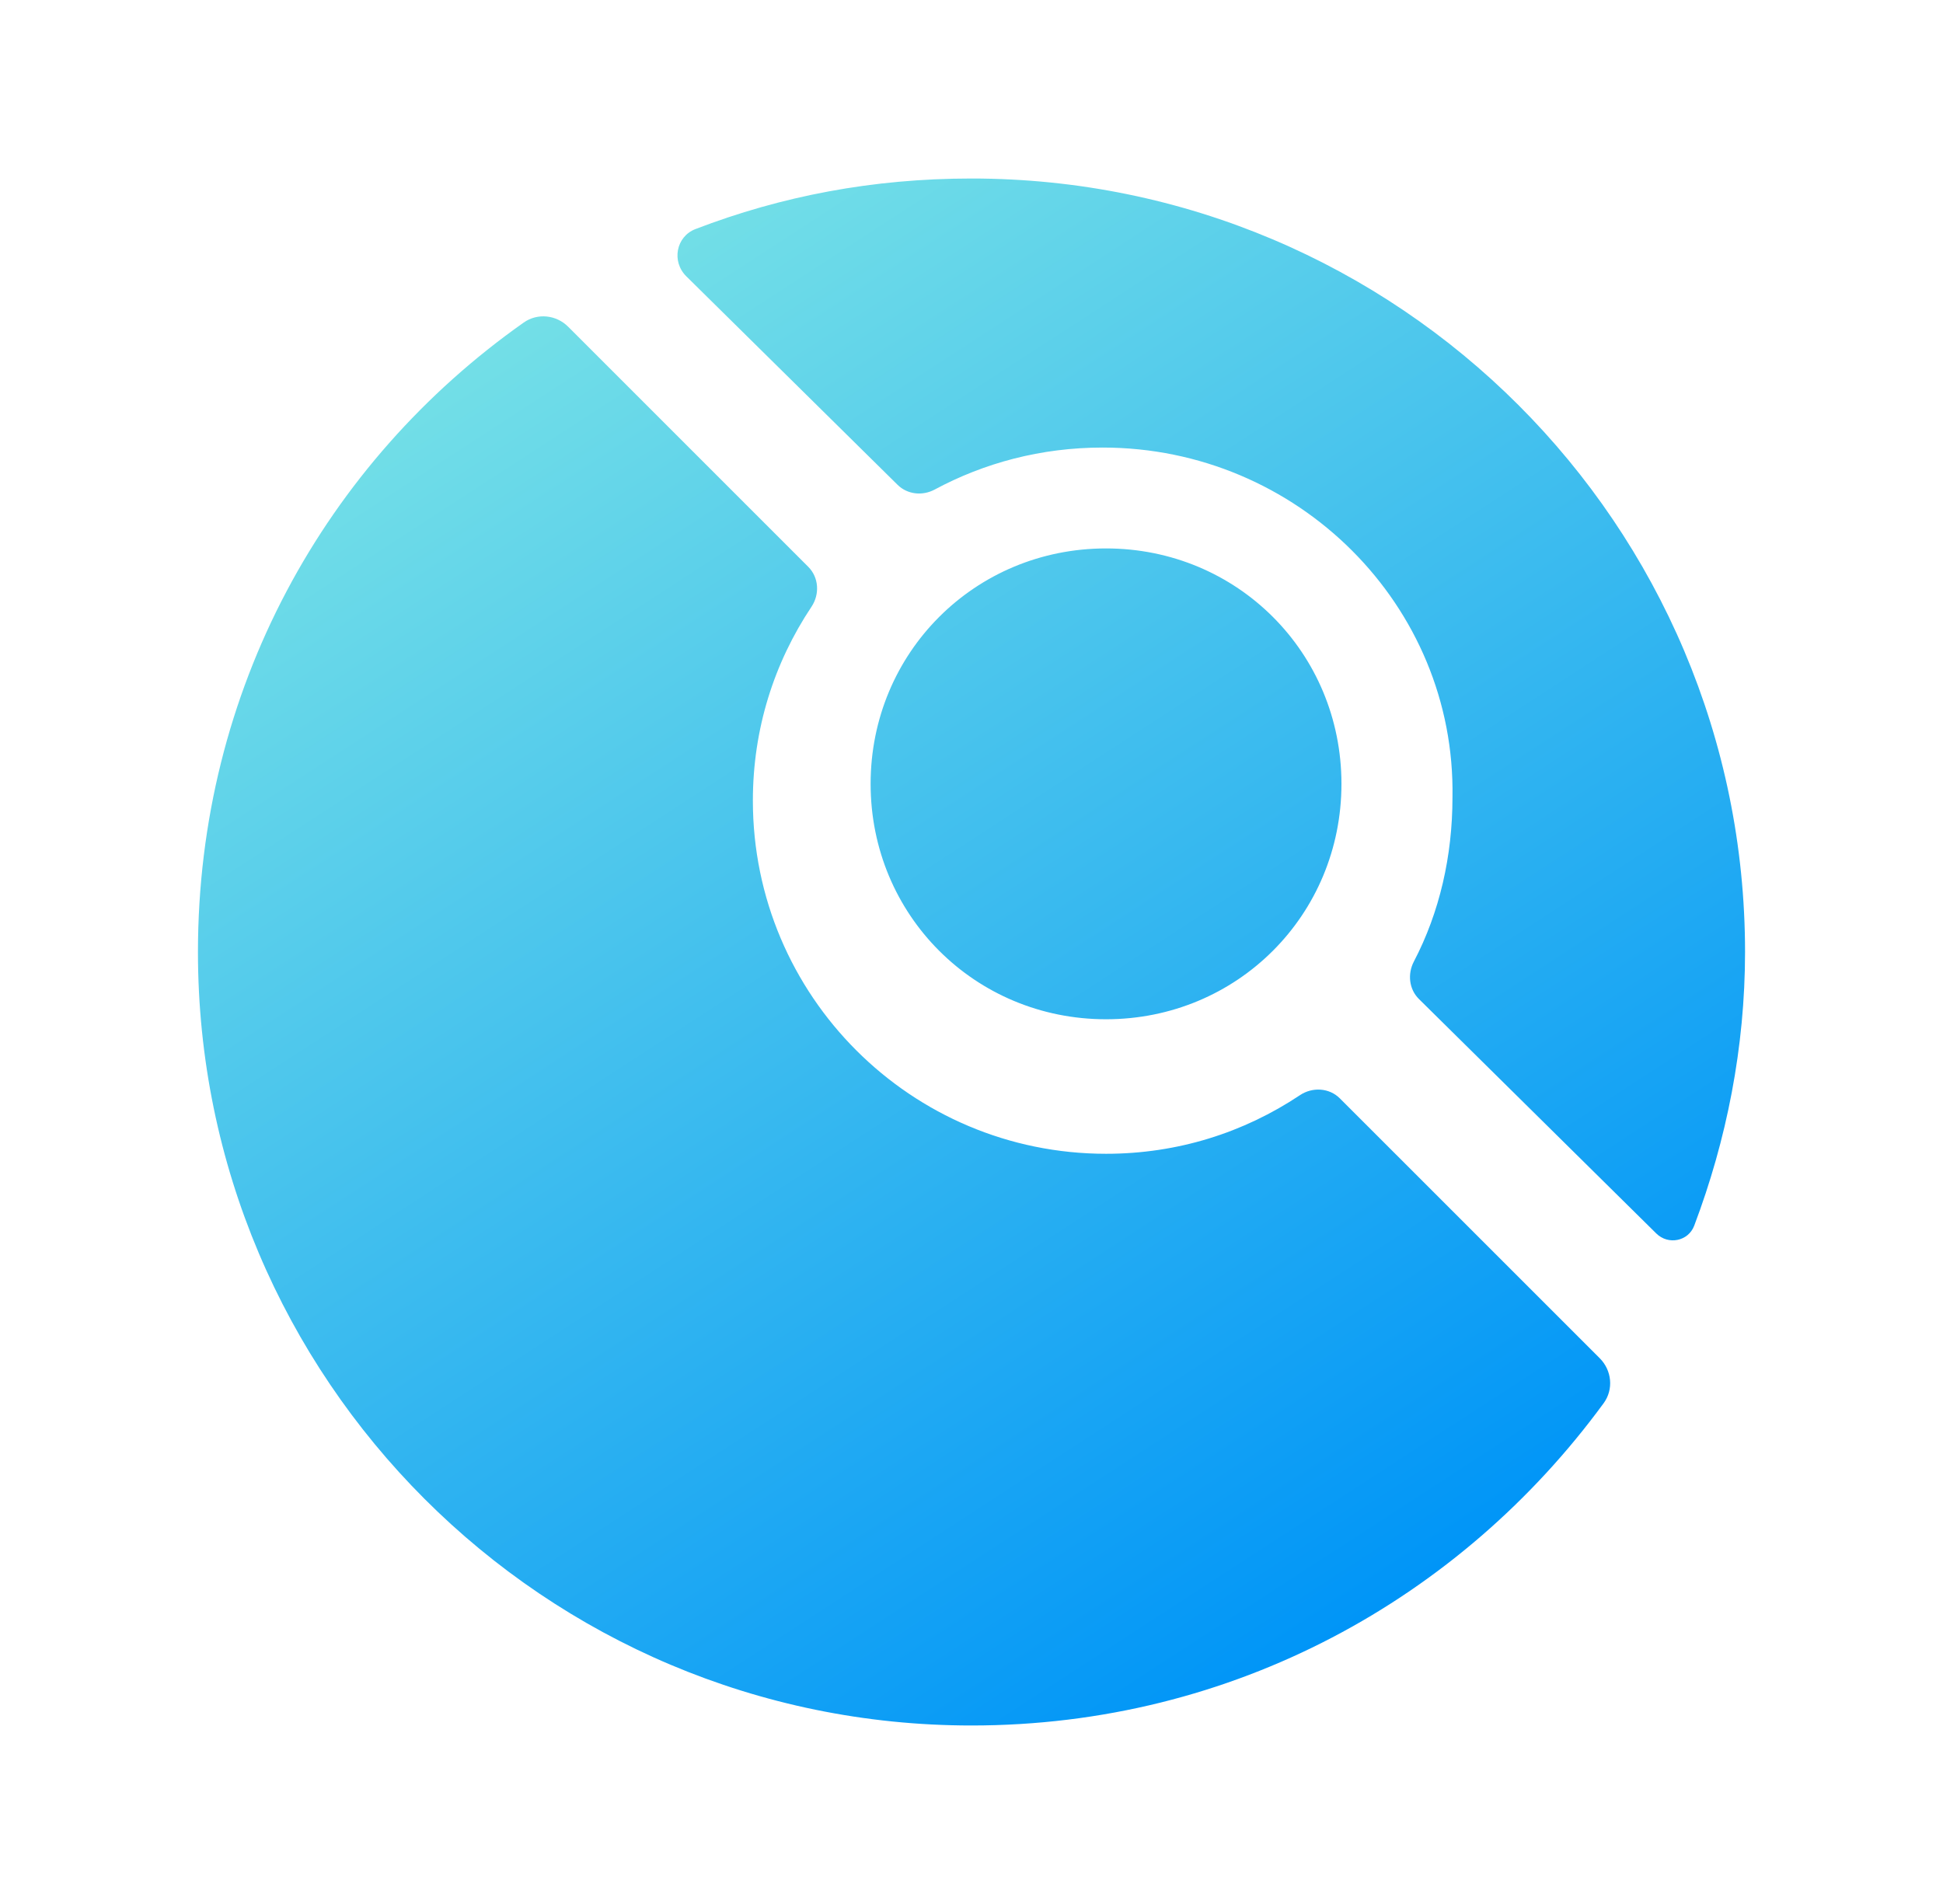
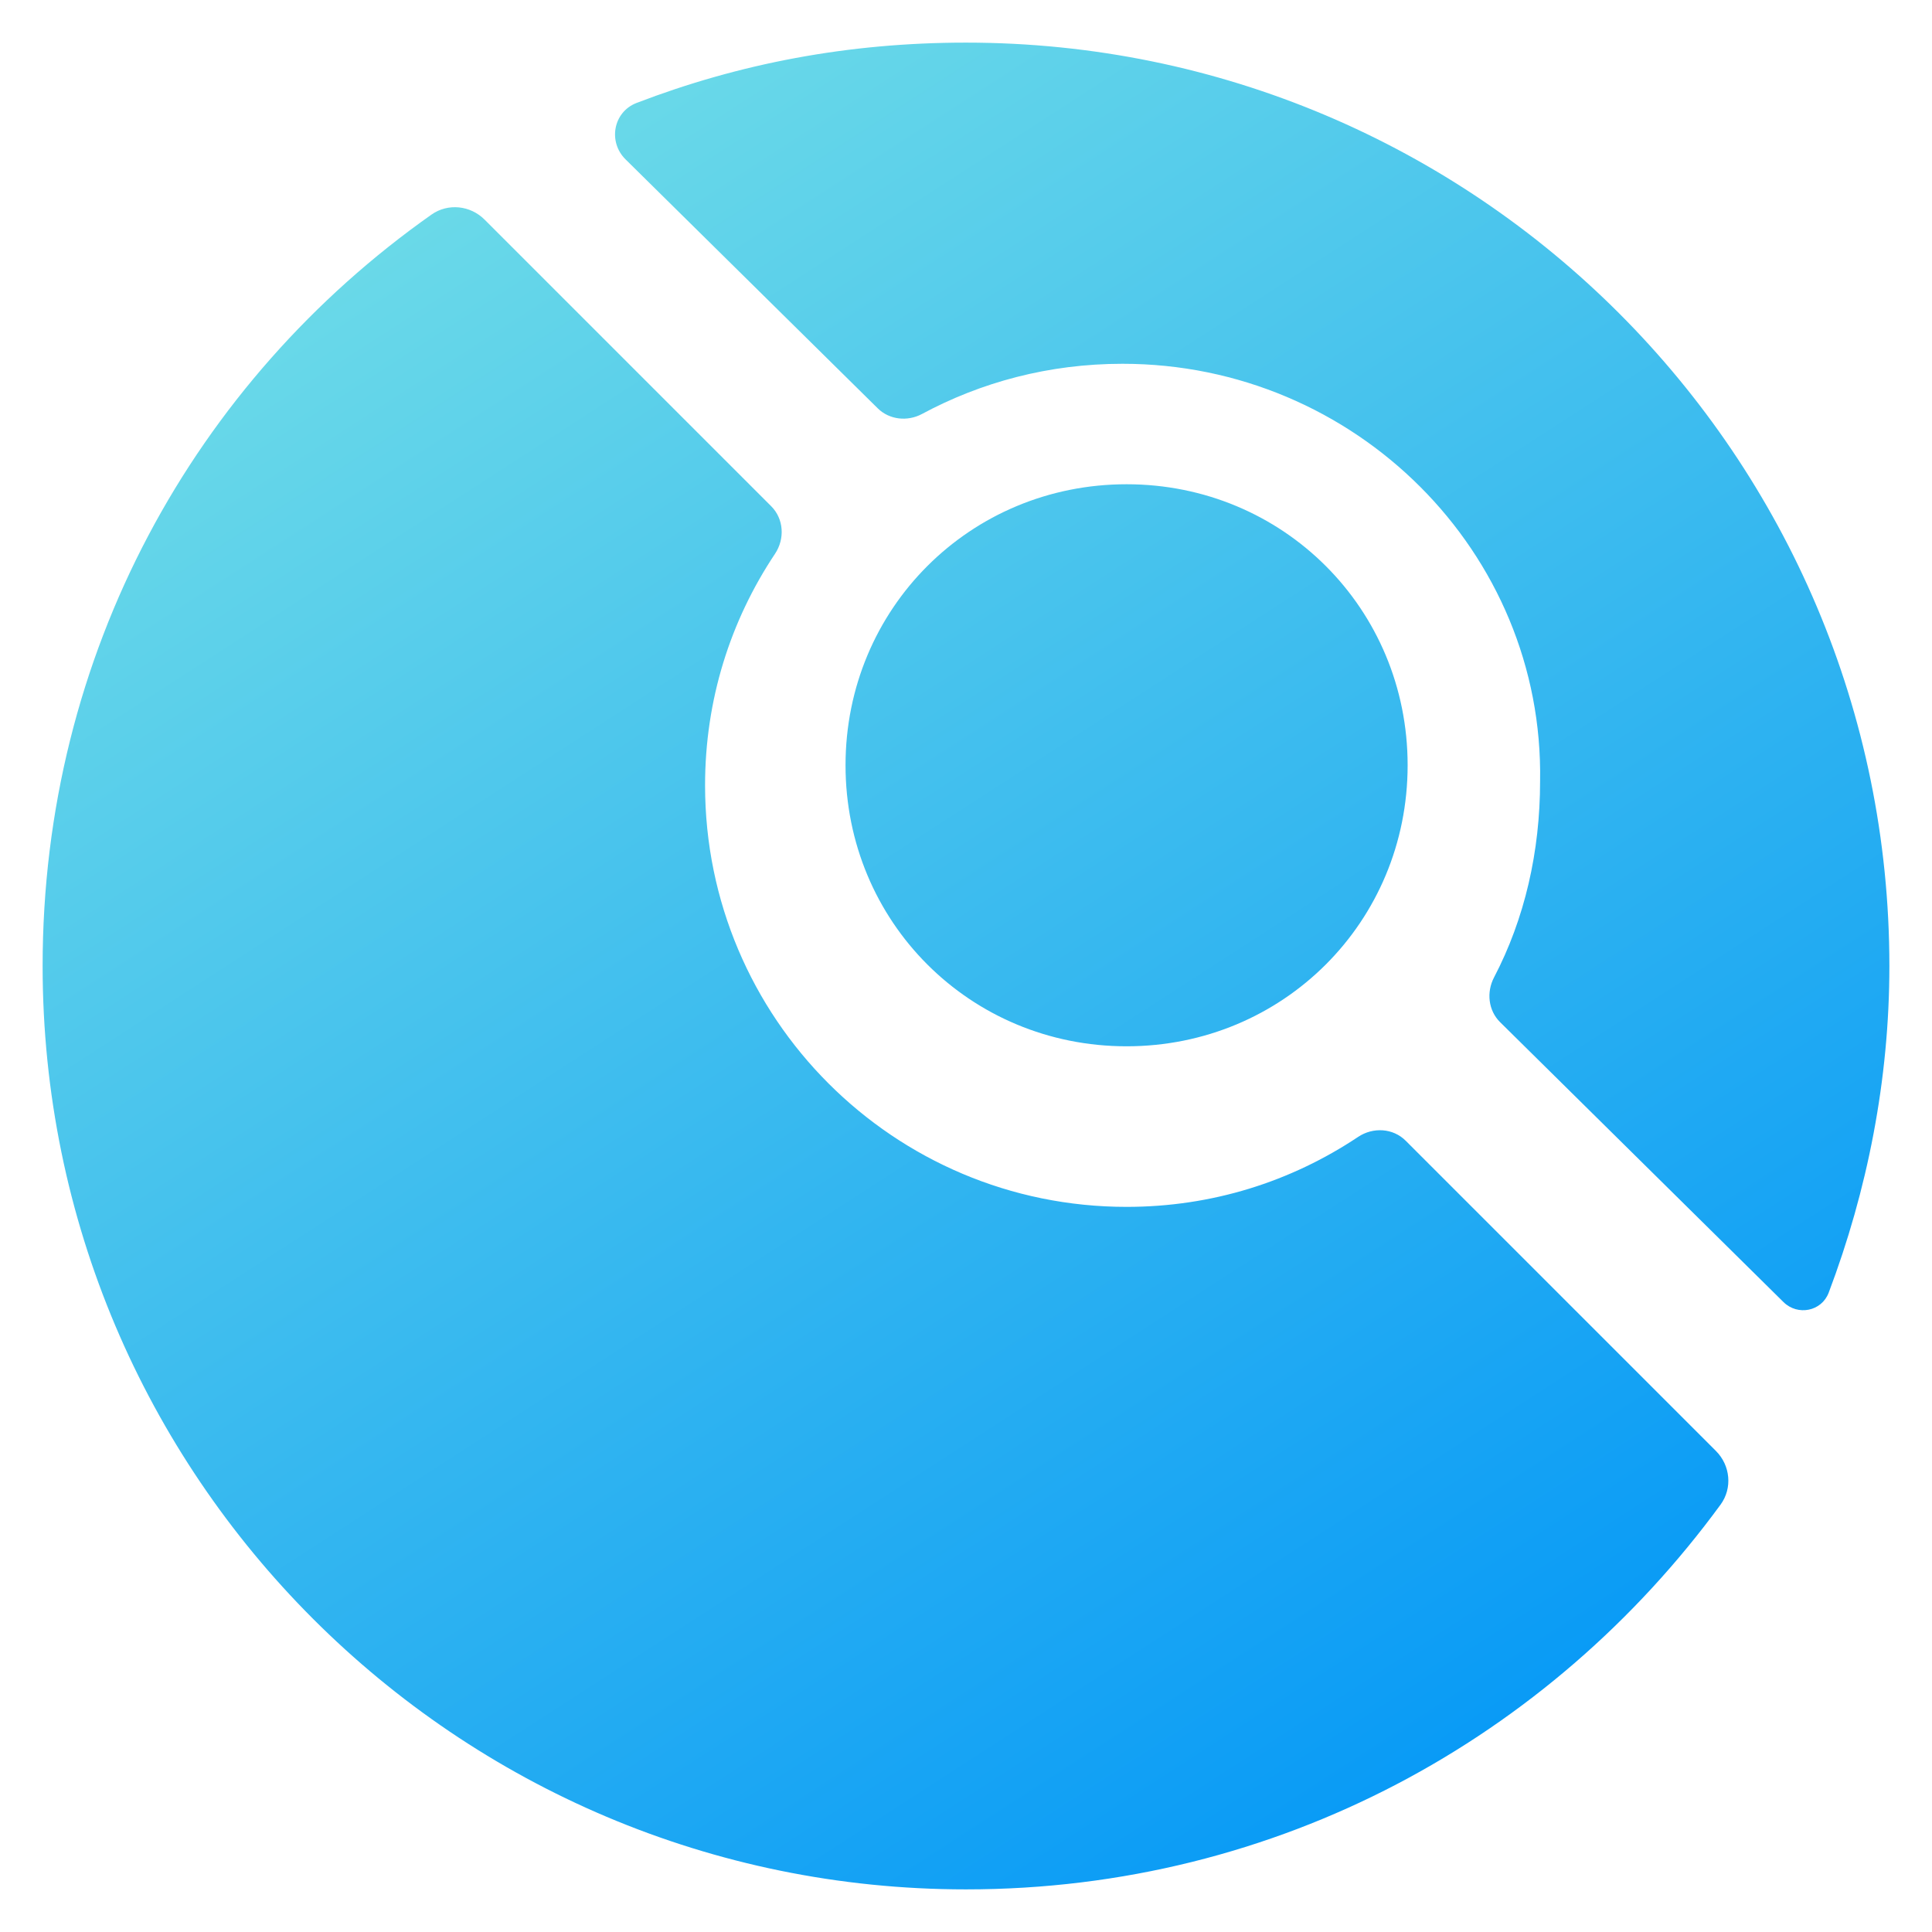
- <svg xmlns="http://www.w3.org/2000/svg" width="50" height="49" viewBox="0 0 50 49" fill="none">
-   <path fill-rule="evenodd" clip-rule="evenodd" d="M44.906 24.5C44.906 26.956 44.43 29.343 43.598 31.543C43.445 31.946 42.93 32.048 42.622 31.744L36.514 25.71C36.259 25.458 36.217 25.065 36.383 24.747C37.045 23.481 37.377 22.033 37.377 20.519C37.463 15.585 33.395 11.518 28.375 11.518C26.782 11.518 25.321 11.917 24.052 12.599C23.739 12.767 23.351 12.727 23.098 12.477L17.661 7.111C17.277 6.732 17.395 6.088 17.897 5.895C20.108 5.046 22.457 4.594 25 4.594C35.992 4.594 44.906 13.508 44.906 24.5ZM13.478 8.3C13.833 8.05 14.315 8.102 14.621 8.409L20.8 14.588C21.073 14.861 21.097 15.293 20.883 15.614C19.917 17.062 19.374 18.766 19.374 20.605C19.374 25.625 23.442 29.693 28.462 29.693C30.302 29.693 32.005 29.15 33.453 28.184C33.774 27.97 34.206 27.994 34.479 28.267L41.167 34.955C41.479 35.267 41.527 35.757 41.267 36.112C37.594 41.13 31.737 44.406 25 44.406C14.008 44.406 5.094 35.492 5.094 24.5C5.094 17.757 8.376 11.896 13.478 8.3ZM28.462 26.231C31.837 26.231 34.52 23.548 34.52 20.173C34.52 16.797 31.837 14.114 28.462 14.114C25.087 14.114 22.404 16.797 22.404 20.173C22.404 23.548 25.087 26.231 28.462 26.231Z" fill="url(#paint0_linear_785_84732)" />
+ <svg xmlns="http://www.w3.org/2000/svg" width="34" height="34" viewBox="0 0 34 34" fill="none">
+   <path fill-rule="evenodd" clip-rule="evenodd" d="M33.25 17C33.25 19.005 32.861 20.954 32.182 22.749C32.057 23.079 31.636 23.161 31.386 22.914L26.399 17.988C26.191 17.782 26.157 17.461 26.292 17.202C26.833 16.168 27.103 14.986 27.103 13.75C27.174 9.723 23.853 6.402 19.755 6.402C18.454 6.402 17.262 6.728 16.226 7.285C15.971 7.422 15.653 7.389 15.447 7.186L11.009 2.805C10.696 2.496 10.792 1.97 11.202 1.812C13.007 1.119 14.924 0.75 17 0.75C25.973 0.75 33.25 8.027 33.25 17ZM7.594 3.776C7.884 3.572 8.277 3.614 8.528 3.865L13.572 8.909C13.795 9.132 13.814 9.484 13.639 9.746C12.851 10.928 12.408 12.319 12.408 13.821C12.408 17.919 15.728 21.239 19.826 21.239C21.328 21.239 22.718 20.796 23.9 20.008C24.163 19.832 24.515 19.852 24.738 20.075L30.198 25.535C30.452 25.789 30.491 26.189 30.279 26.479C27.281 30.575 22.499 33.25 17 33.25C8.027 33.25 0.75 25.973 0.75 17C0.75 11.496 3.43 6.711 7.594 3.776ZM19.826 18.413C22.581 18.413 24.772 16.223 24.772 13.467C24.772 10.712 22.581 8.522 19.826 8.522C17.071 8.522 14.88 10.712 14.88 13.467C14.88 16.223 17.071 18.413 19.826 18.413Z" fill="url(#paint0_linear_3522_48)" />
  <defs>
-     <linearGradient id="paint0_linear_785_84732" x1="14.158" y1="7.805" x2="35.842" y2="41.195" gradientUnits="userSpaceOnUse">
+     <linearGradient id="paint0_linear_3522_48" x1="-9.748" y1="11.248" x2="11.248" y2="43.748" gradientUnits="userSpaceOnUse">
      <stop stop-color="#73DFE7" />
      <stop offset="1" stop-color="#0095F7" />
    </linearGradient>
  </defs>
</svg>
